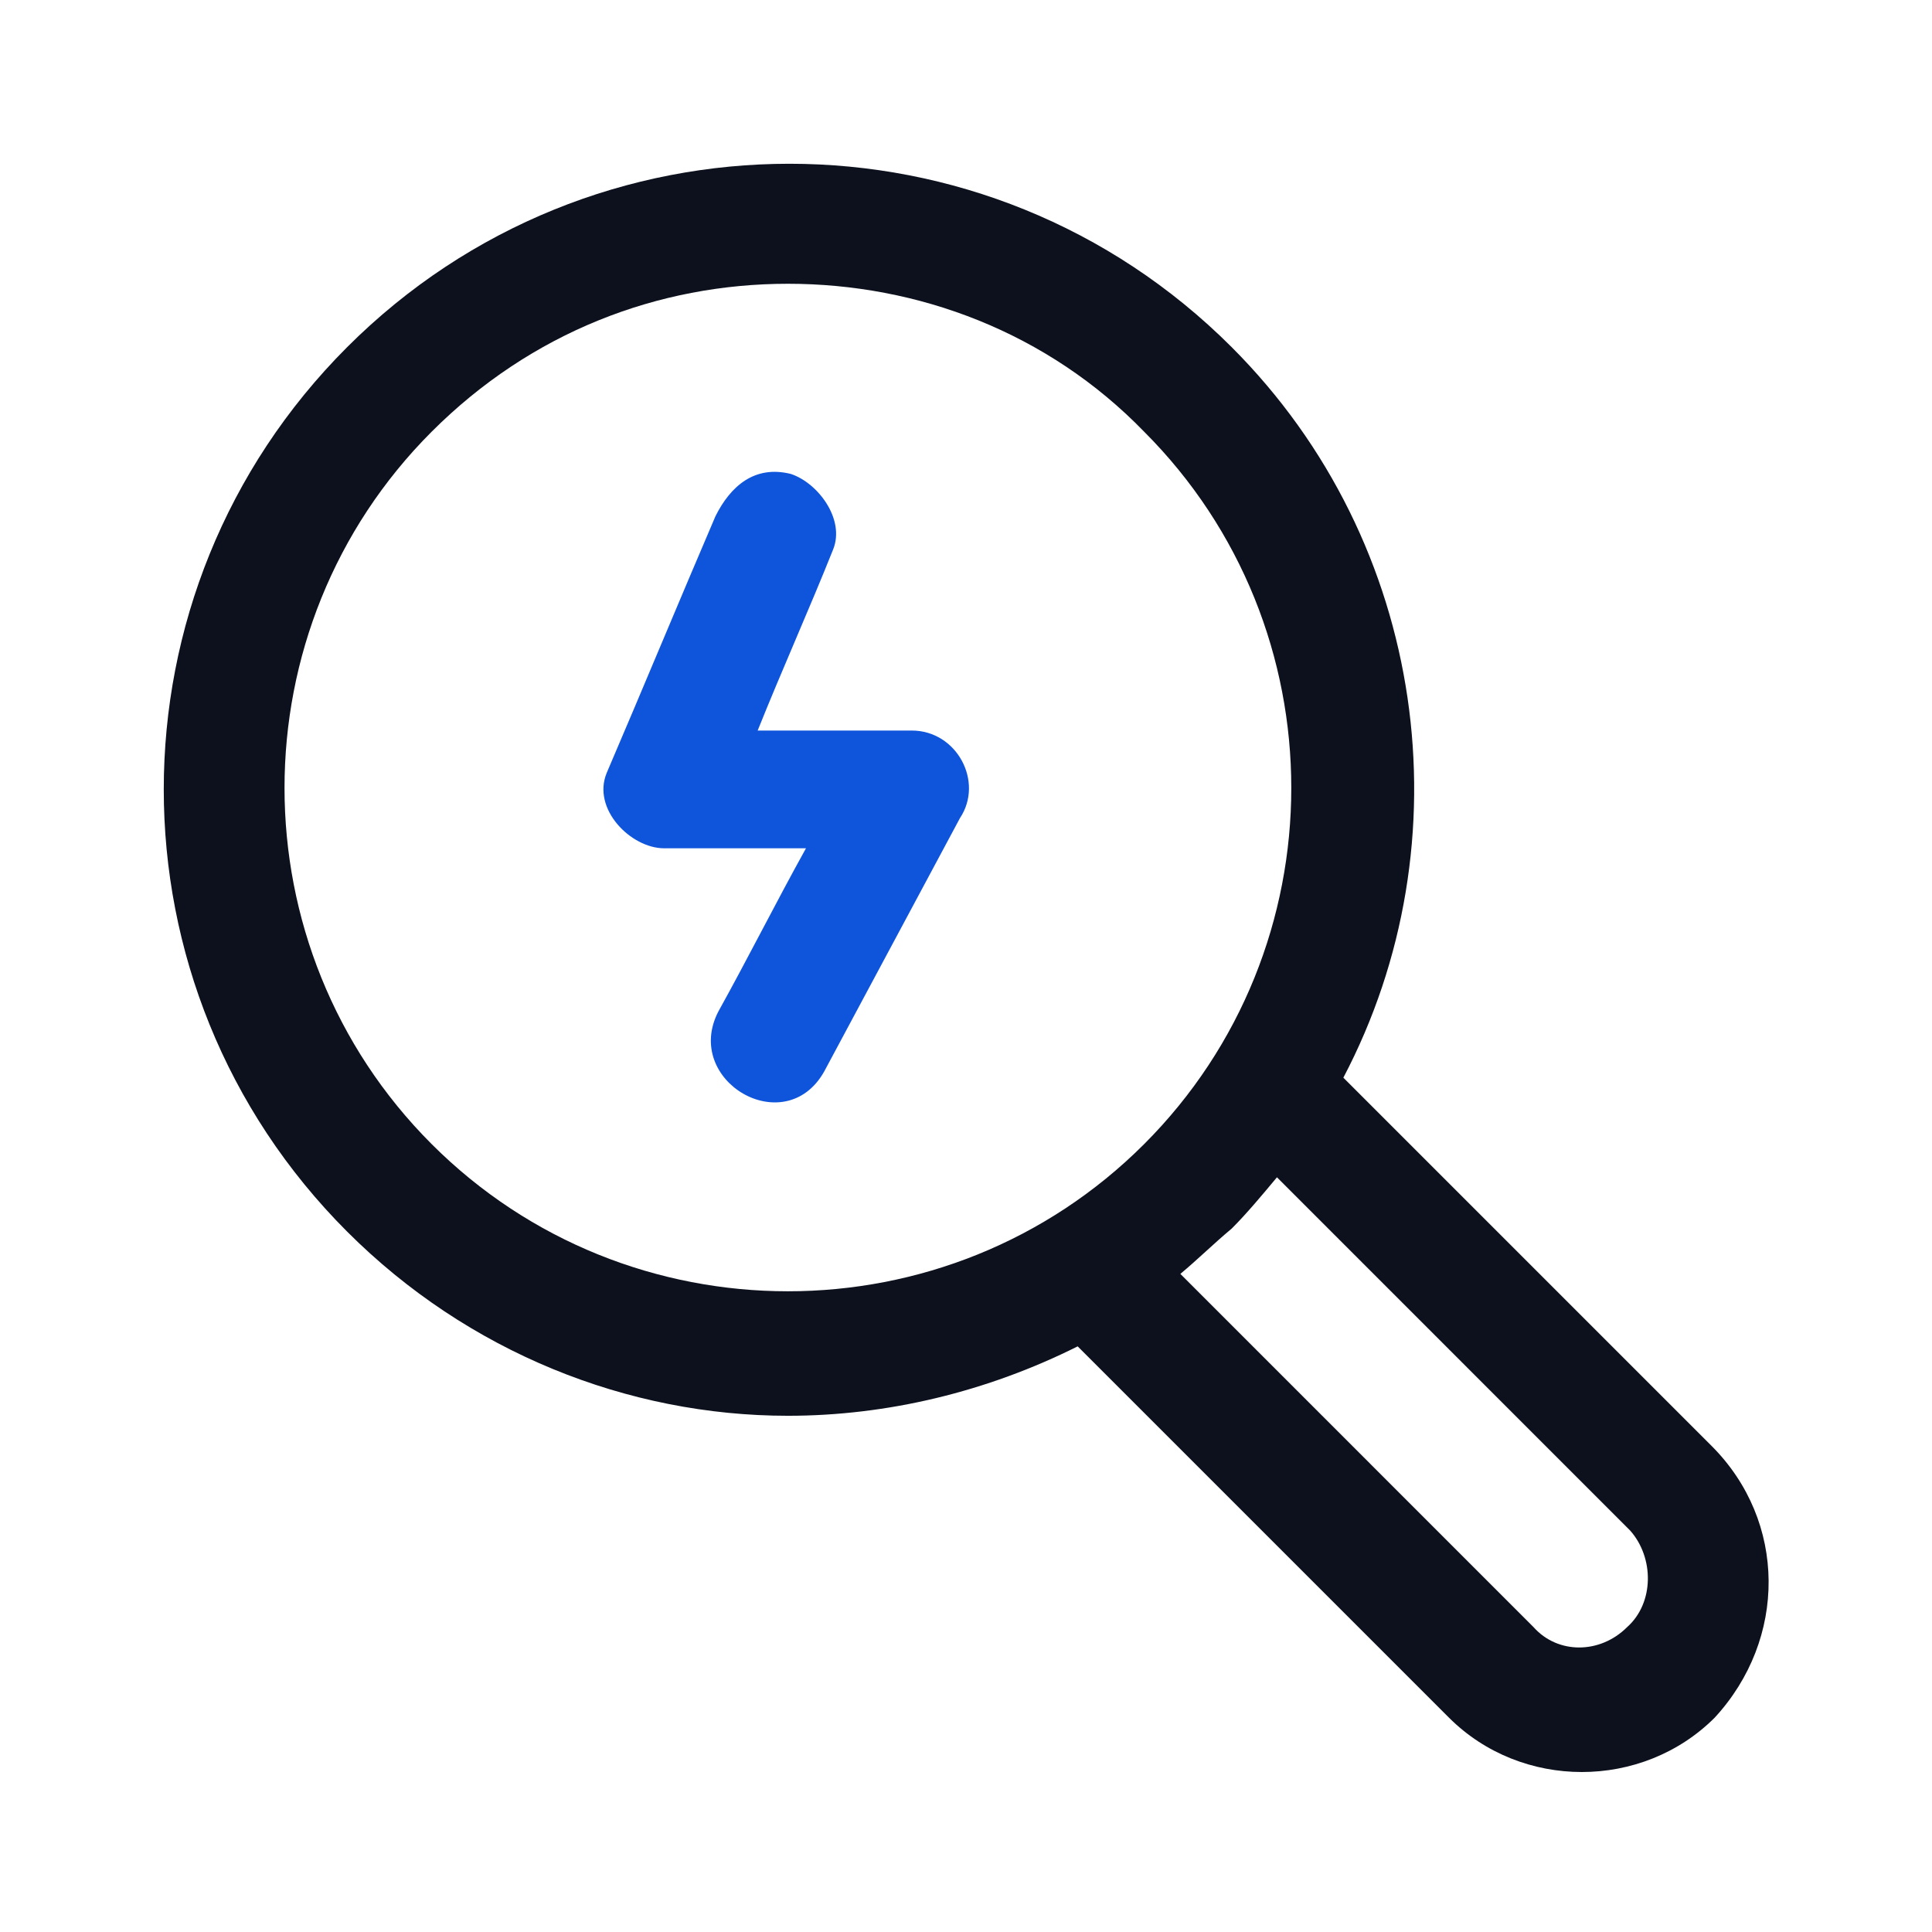
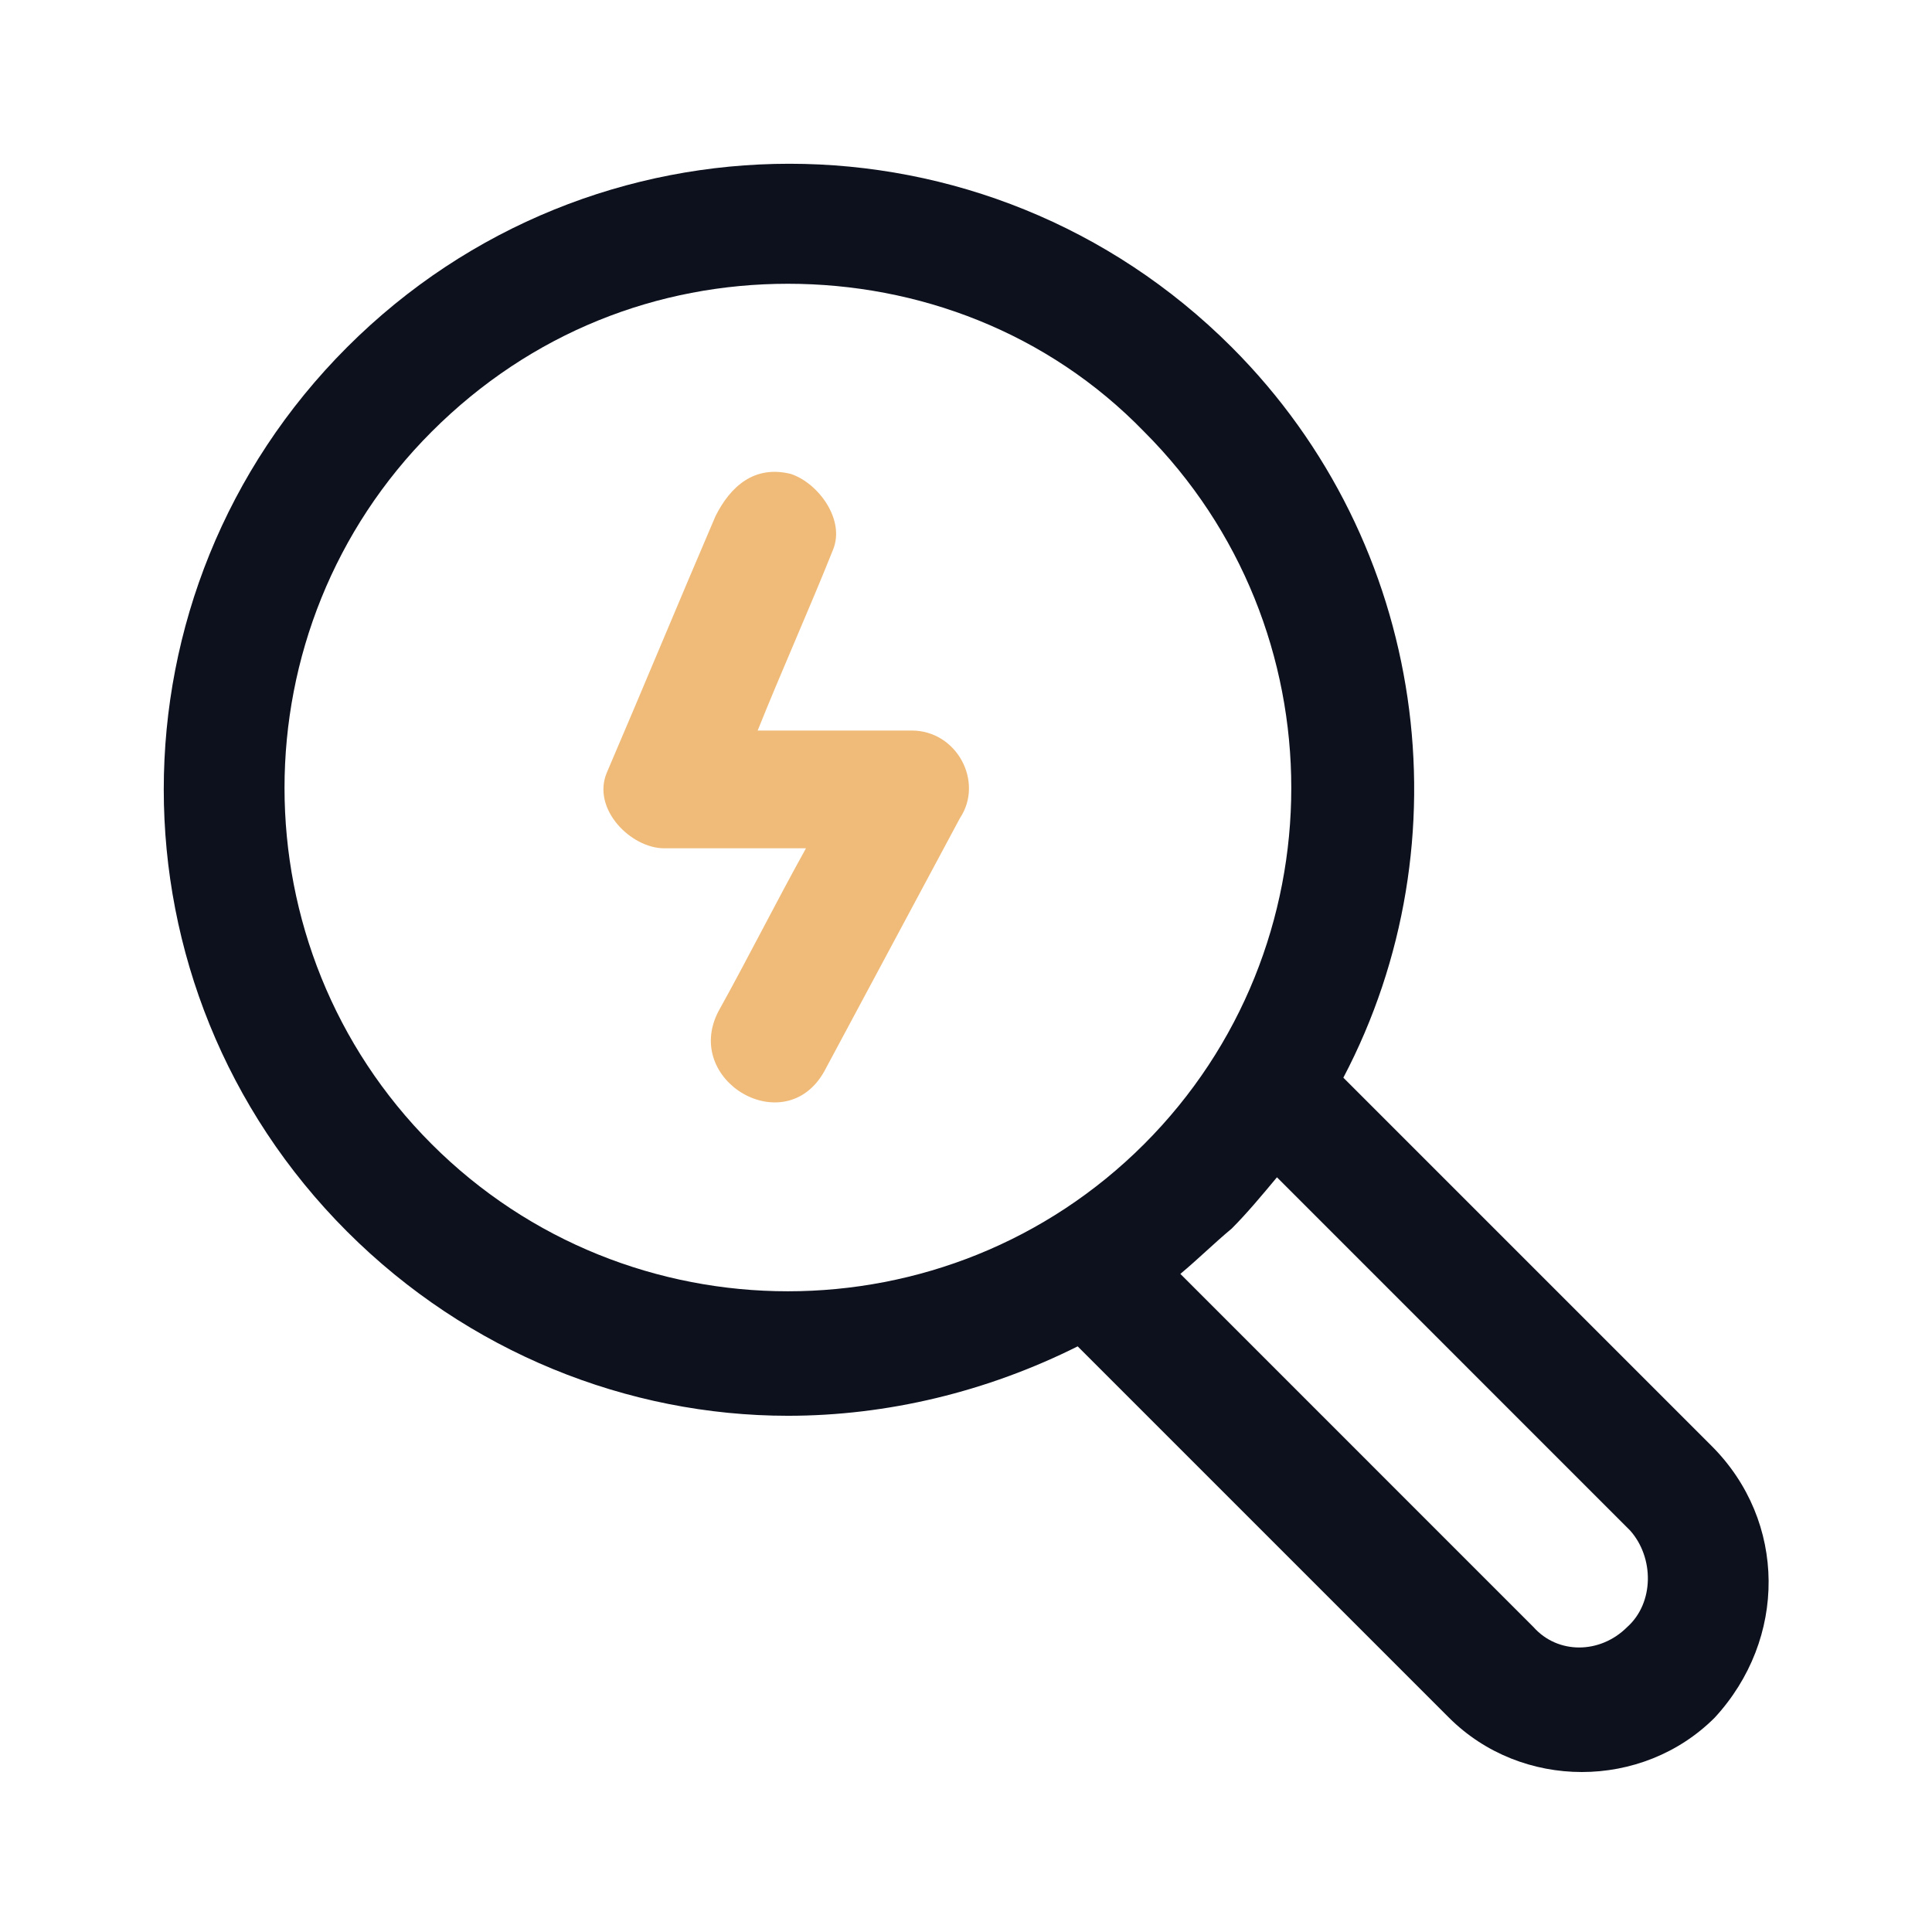
<svg xmlns="http://www.w3.org/2000/svg" width="41" height="41" viewBox="0 0 41 41" fill="none">
  <path d="M36.324 30.686L28.508 22.87C31.135 17.873 30.302 11.531 26.138 7.367C20.949 2.178 12.556 2.178 7.367 7.367C2.178 12.556 2.178 20.948 7.367 26.137C9.93 28.7 13.325 30.045 16.721 30.045C18.835 30.045 20.949 29.533 22.87 28.572L30.75 36.452C31.519 37.22 32.544 37.605 33.569 37.605C34.594 37.605 35.619 37.22 36.388 36.452C37.925 34.786 37.925 32.288 36.324 30.686ZM9.161 24.28C4.997 20.116 4.997 13.325 9.161 9.161C11.275 7.047 13.966 6.022 16.721 6.022C19.475 6.022 22.23 7.047 24.28 9.161C28.444 13.325 28.444 20.116 24.28 24.28C20.116 28.444 13.325 28.444 9.161 24.28ZM34.53 34.53C33.953 35.106 33.056 35.106 32.544 34.53L25.049 27.034C25.433 26.714 25.753 26.394 26.138 26.073C26.458 25.753 26.778 25.369 27.099 24.984L34.594 32.48C35.106 33.056 35.106 34.017 34.53 34.53Z" fill="#0C111D" />
-   <path d="M19.347 15.503C18.258 15.503 17.169 15.503 16.079 15.503C16.592 14.222 17.169 12.941 17.681 11.659C17.937 11.019 17.361 10.25 16.784 10.058C16.015 9.866 15.503 10.314 15.183 10.955C14.414 12.748 13.645 14.606 12.876 16.4C12.556 17.169 13.389 18.002 14.094 18.002H17.104C16.464 19.155 15.887 20.308 15.247 21.461C14.478 22.934 16.656 24.216 17.489 22.742C18.45 20.948 19.411 19.155 20.372 17.361C20.884 16.592 20.308 15.503 19.347 15.503Z" fill="#0F55DC" />
+   <path d="M19.347 15.503C18.258 15.503 17.169 15.503 16.079 15.503C16.592 14.222 17.169 12.941 17.681 11.659C17.937 11.019 17.361 10.25 16.784 10.058C16.015 9.866 15.503 10.314 15.183 10.955C14.414 12.748 13.645 14.606 12.876 16.4C12.556 17.169 13.389 18.002 14.094 18.002H17.104C16.464 19.155 15.887 20.308 15.247 21.461C14.478 22.934 16.656 24.216 17.489 22.742C18.45 20.948 19.411 19.155 20.372 17.361C20.884 16.592 20.308 15.503 19.347 15.503Z" fill="#F0BB78" />
</svg>
